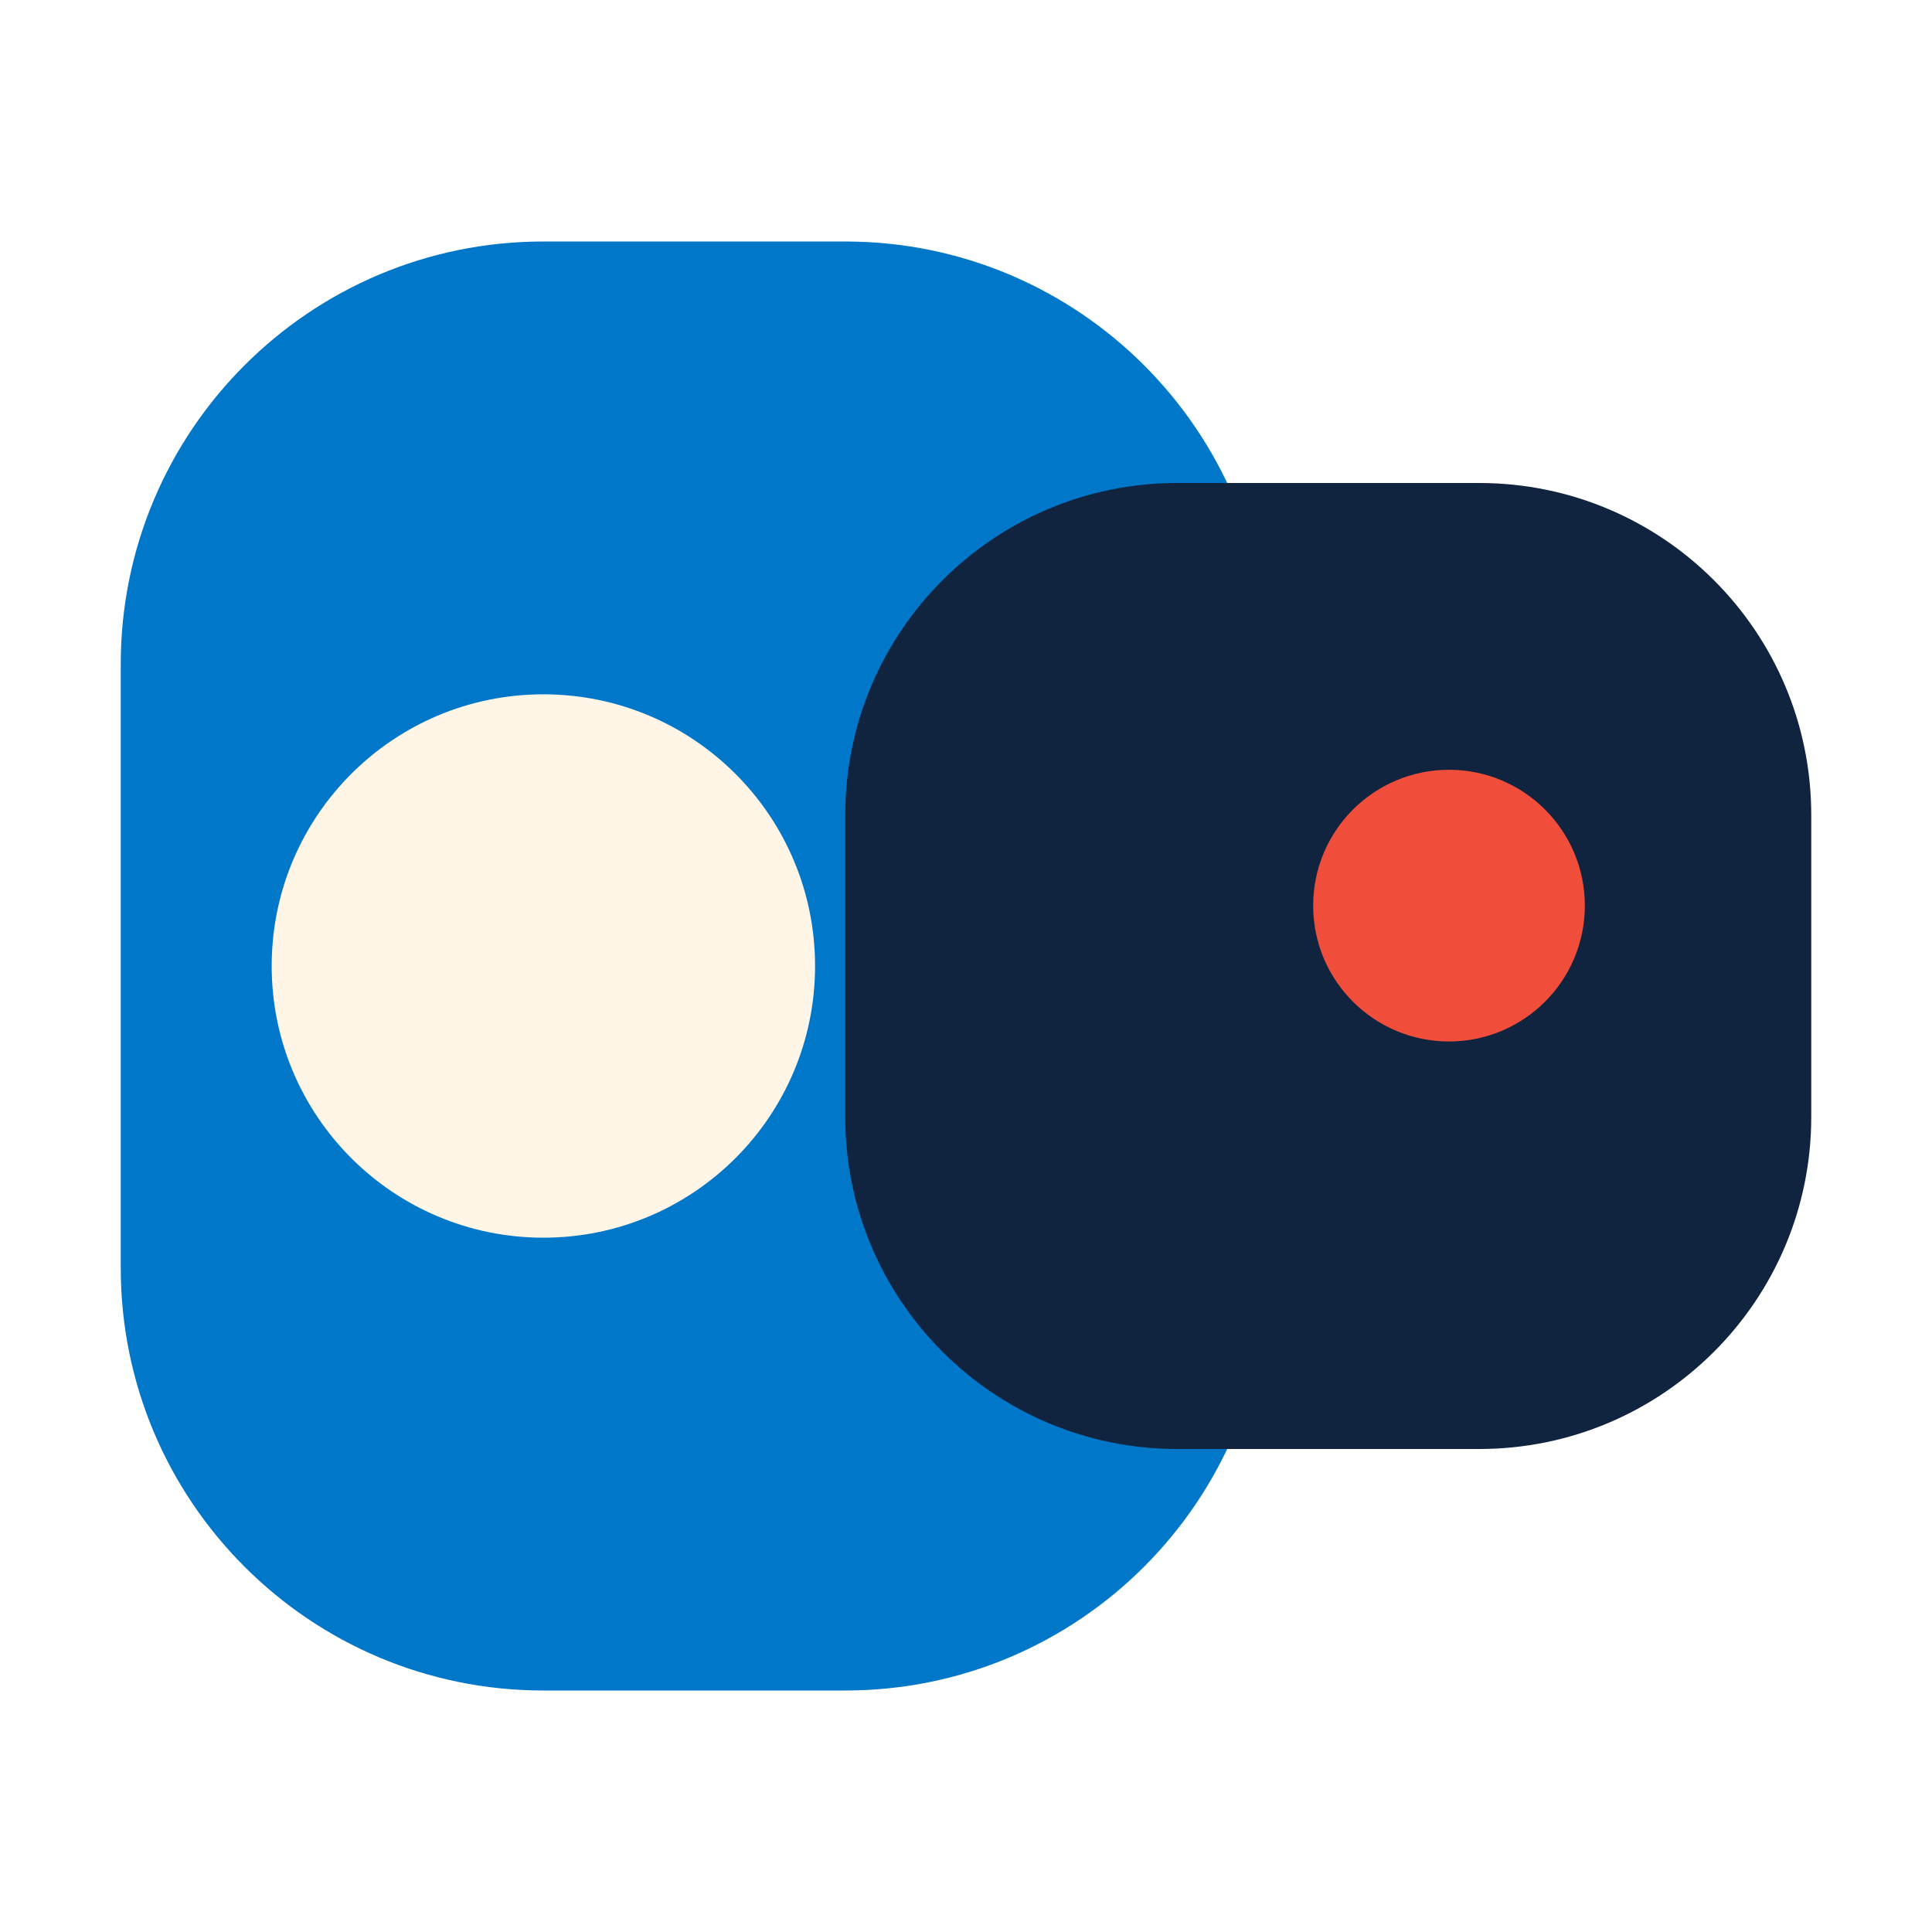
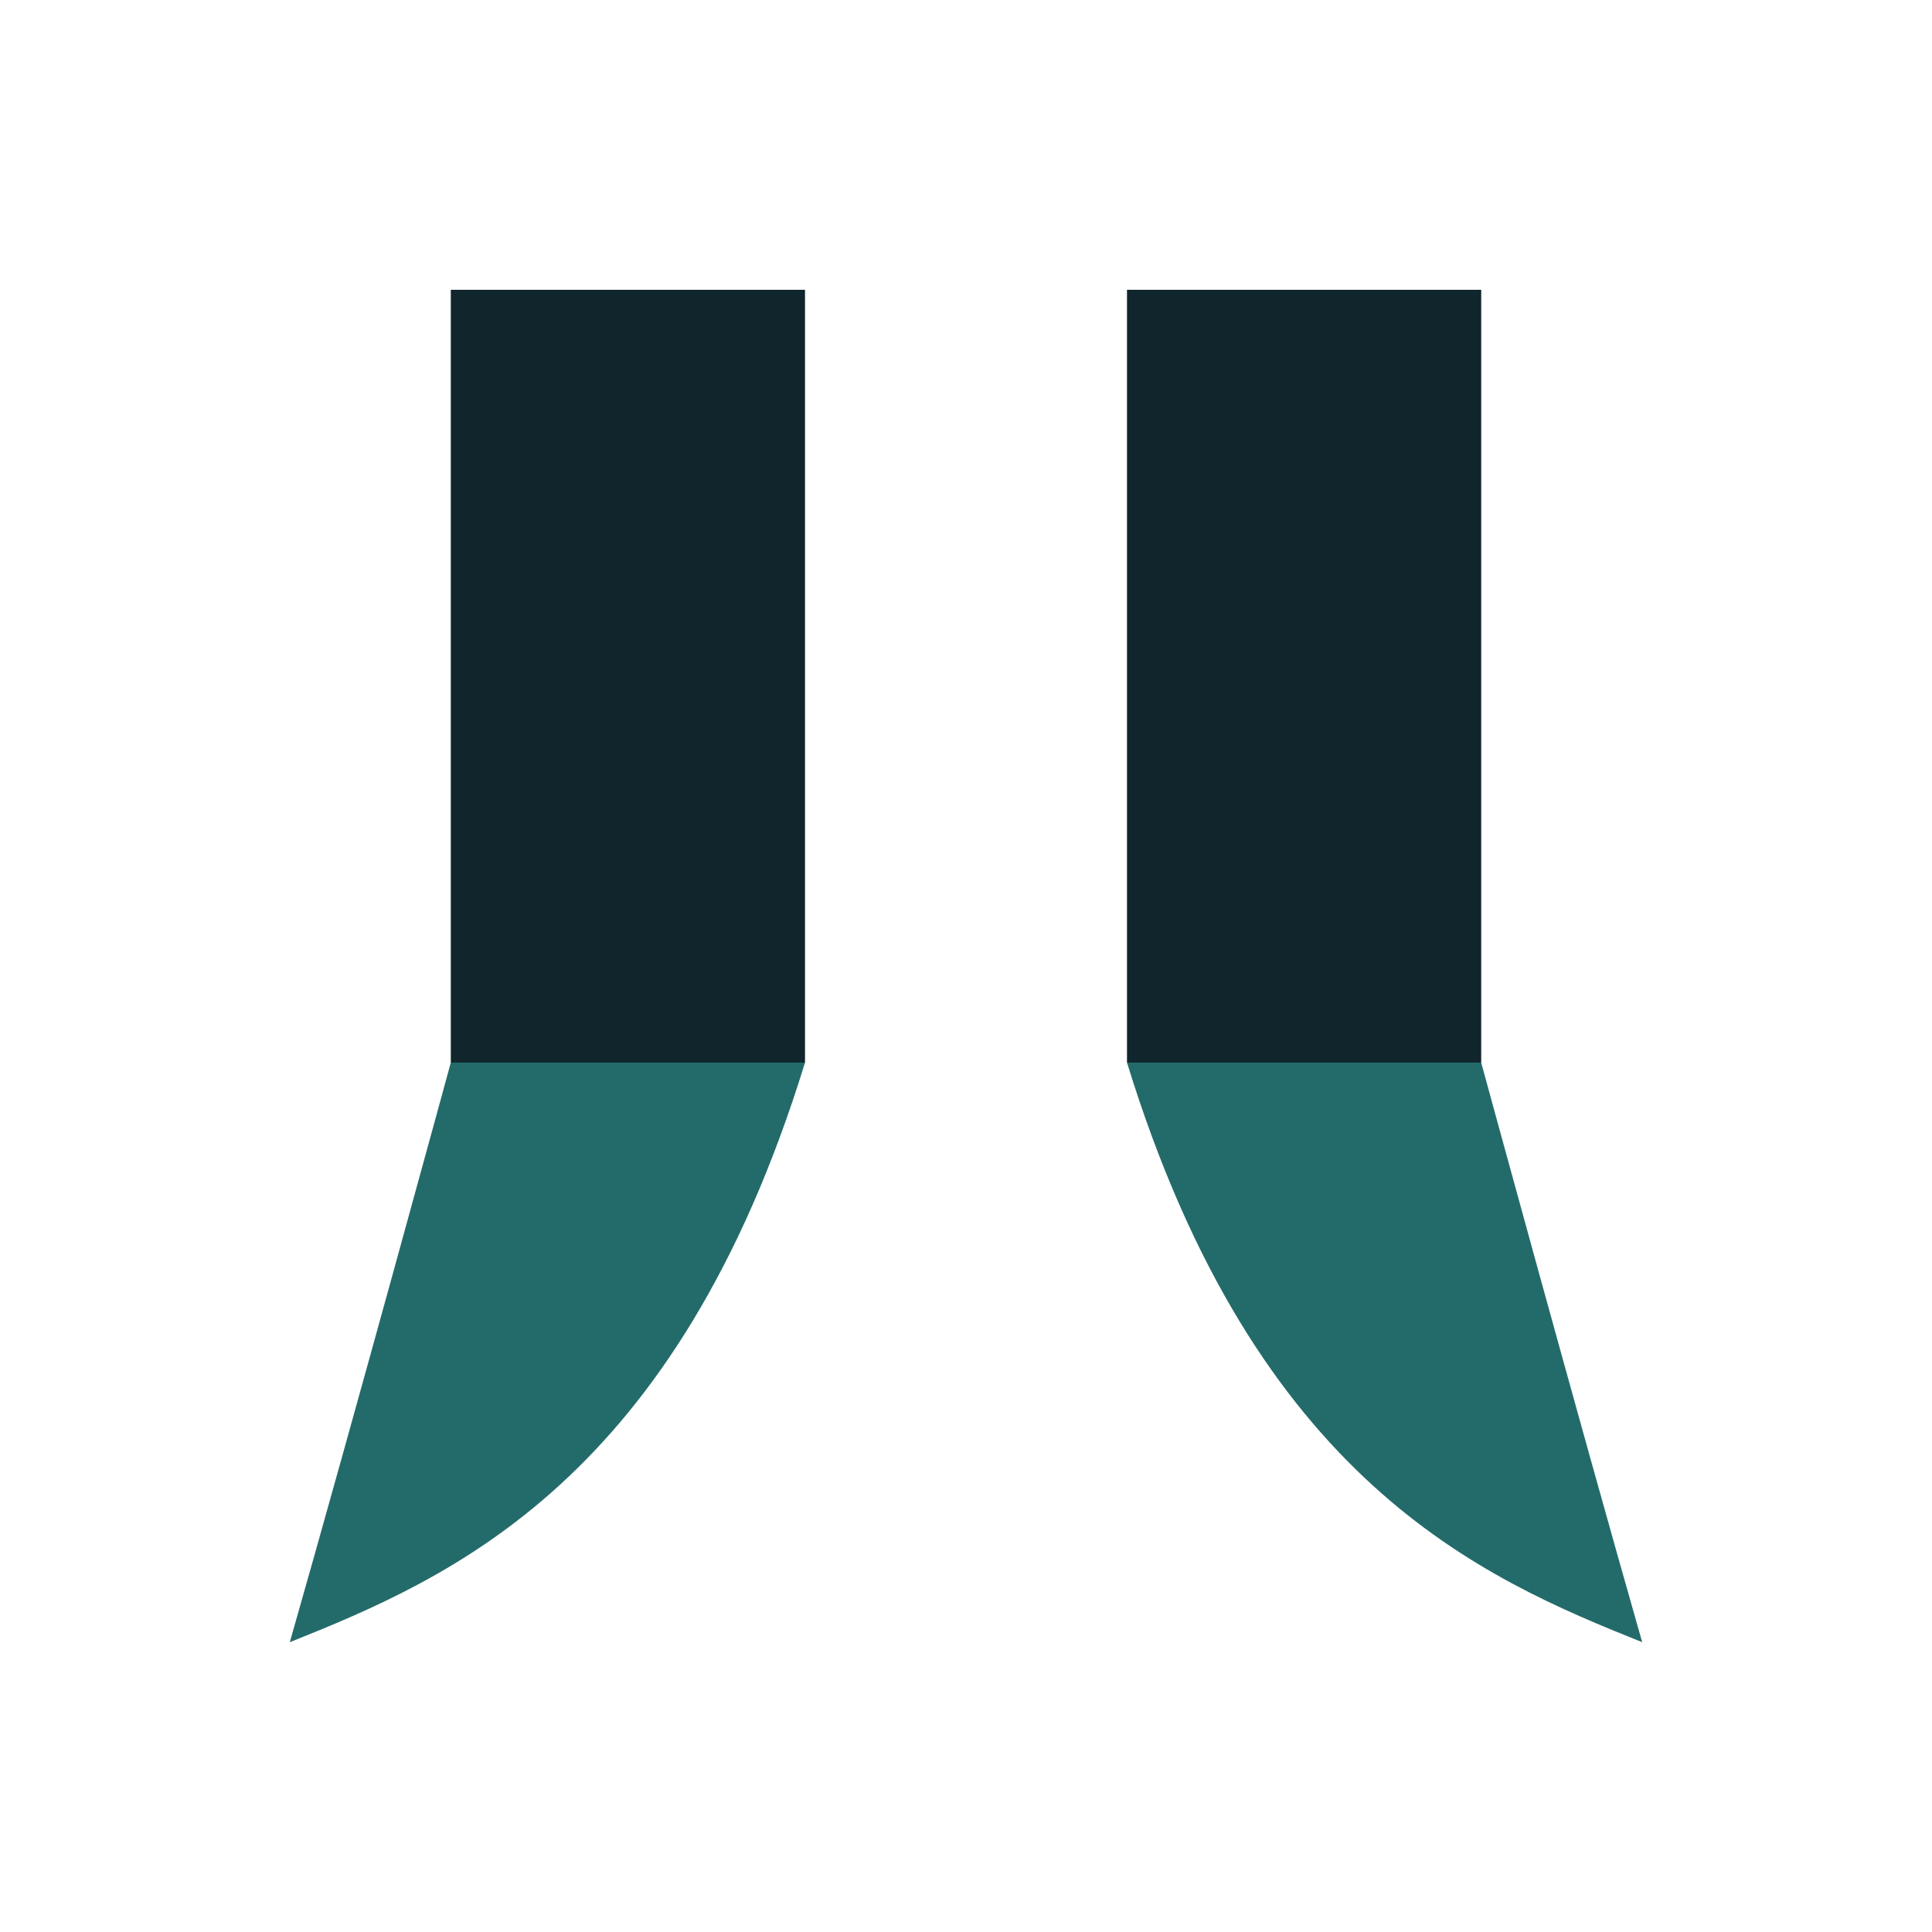
- <svg xmlns="http://www.w3.org/2000/svg" viewBox="0 0 64 64">
-   <defs>
-     <clipPath id="markClip">
-       <rect width="64" height="64" rx="14" />
-     </clipPath>
-   </defs>
-   <g clip-path="url(#markClip)">
-     <rect x="4" y="8" width="38" height="48" rx="14" fill="#0077C8" />
-     <circle cx="18" cy="32" r="9" fill="#FFF6E8" />
-     <rect x="28" y="16" width="32" height="32" rx="11" fill="#10233F" />
-     <circle cx="48" cy="30" r="4.5" fill="#F04E3A" />
-   </g>
+ <svg xmlns="http://www.w3.org/2000/svg" viewBox="0 0 120 120" role="img" aria-label="Elephant Harbor mark">
+   <rect x="28" y="18" width="22" height="48" fill="#10262C" />
+   <path d="M28 66 C28 66 22 88 18 102 C28 98 42 92 50 66 Z" fill="#236B6A" />
+   <rect x="70" y="18" width="22" height="48" fill="#10262C" />
+   <path d="M92 66 C92 66 98 88 102 102 C92 98 78 92 70 66 Z" fill="#236B6A" />
</svg>
